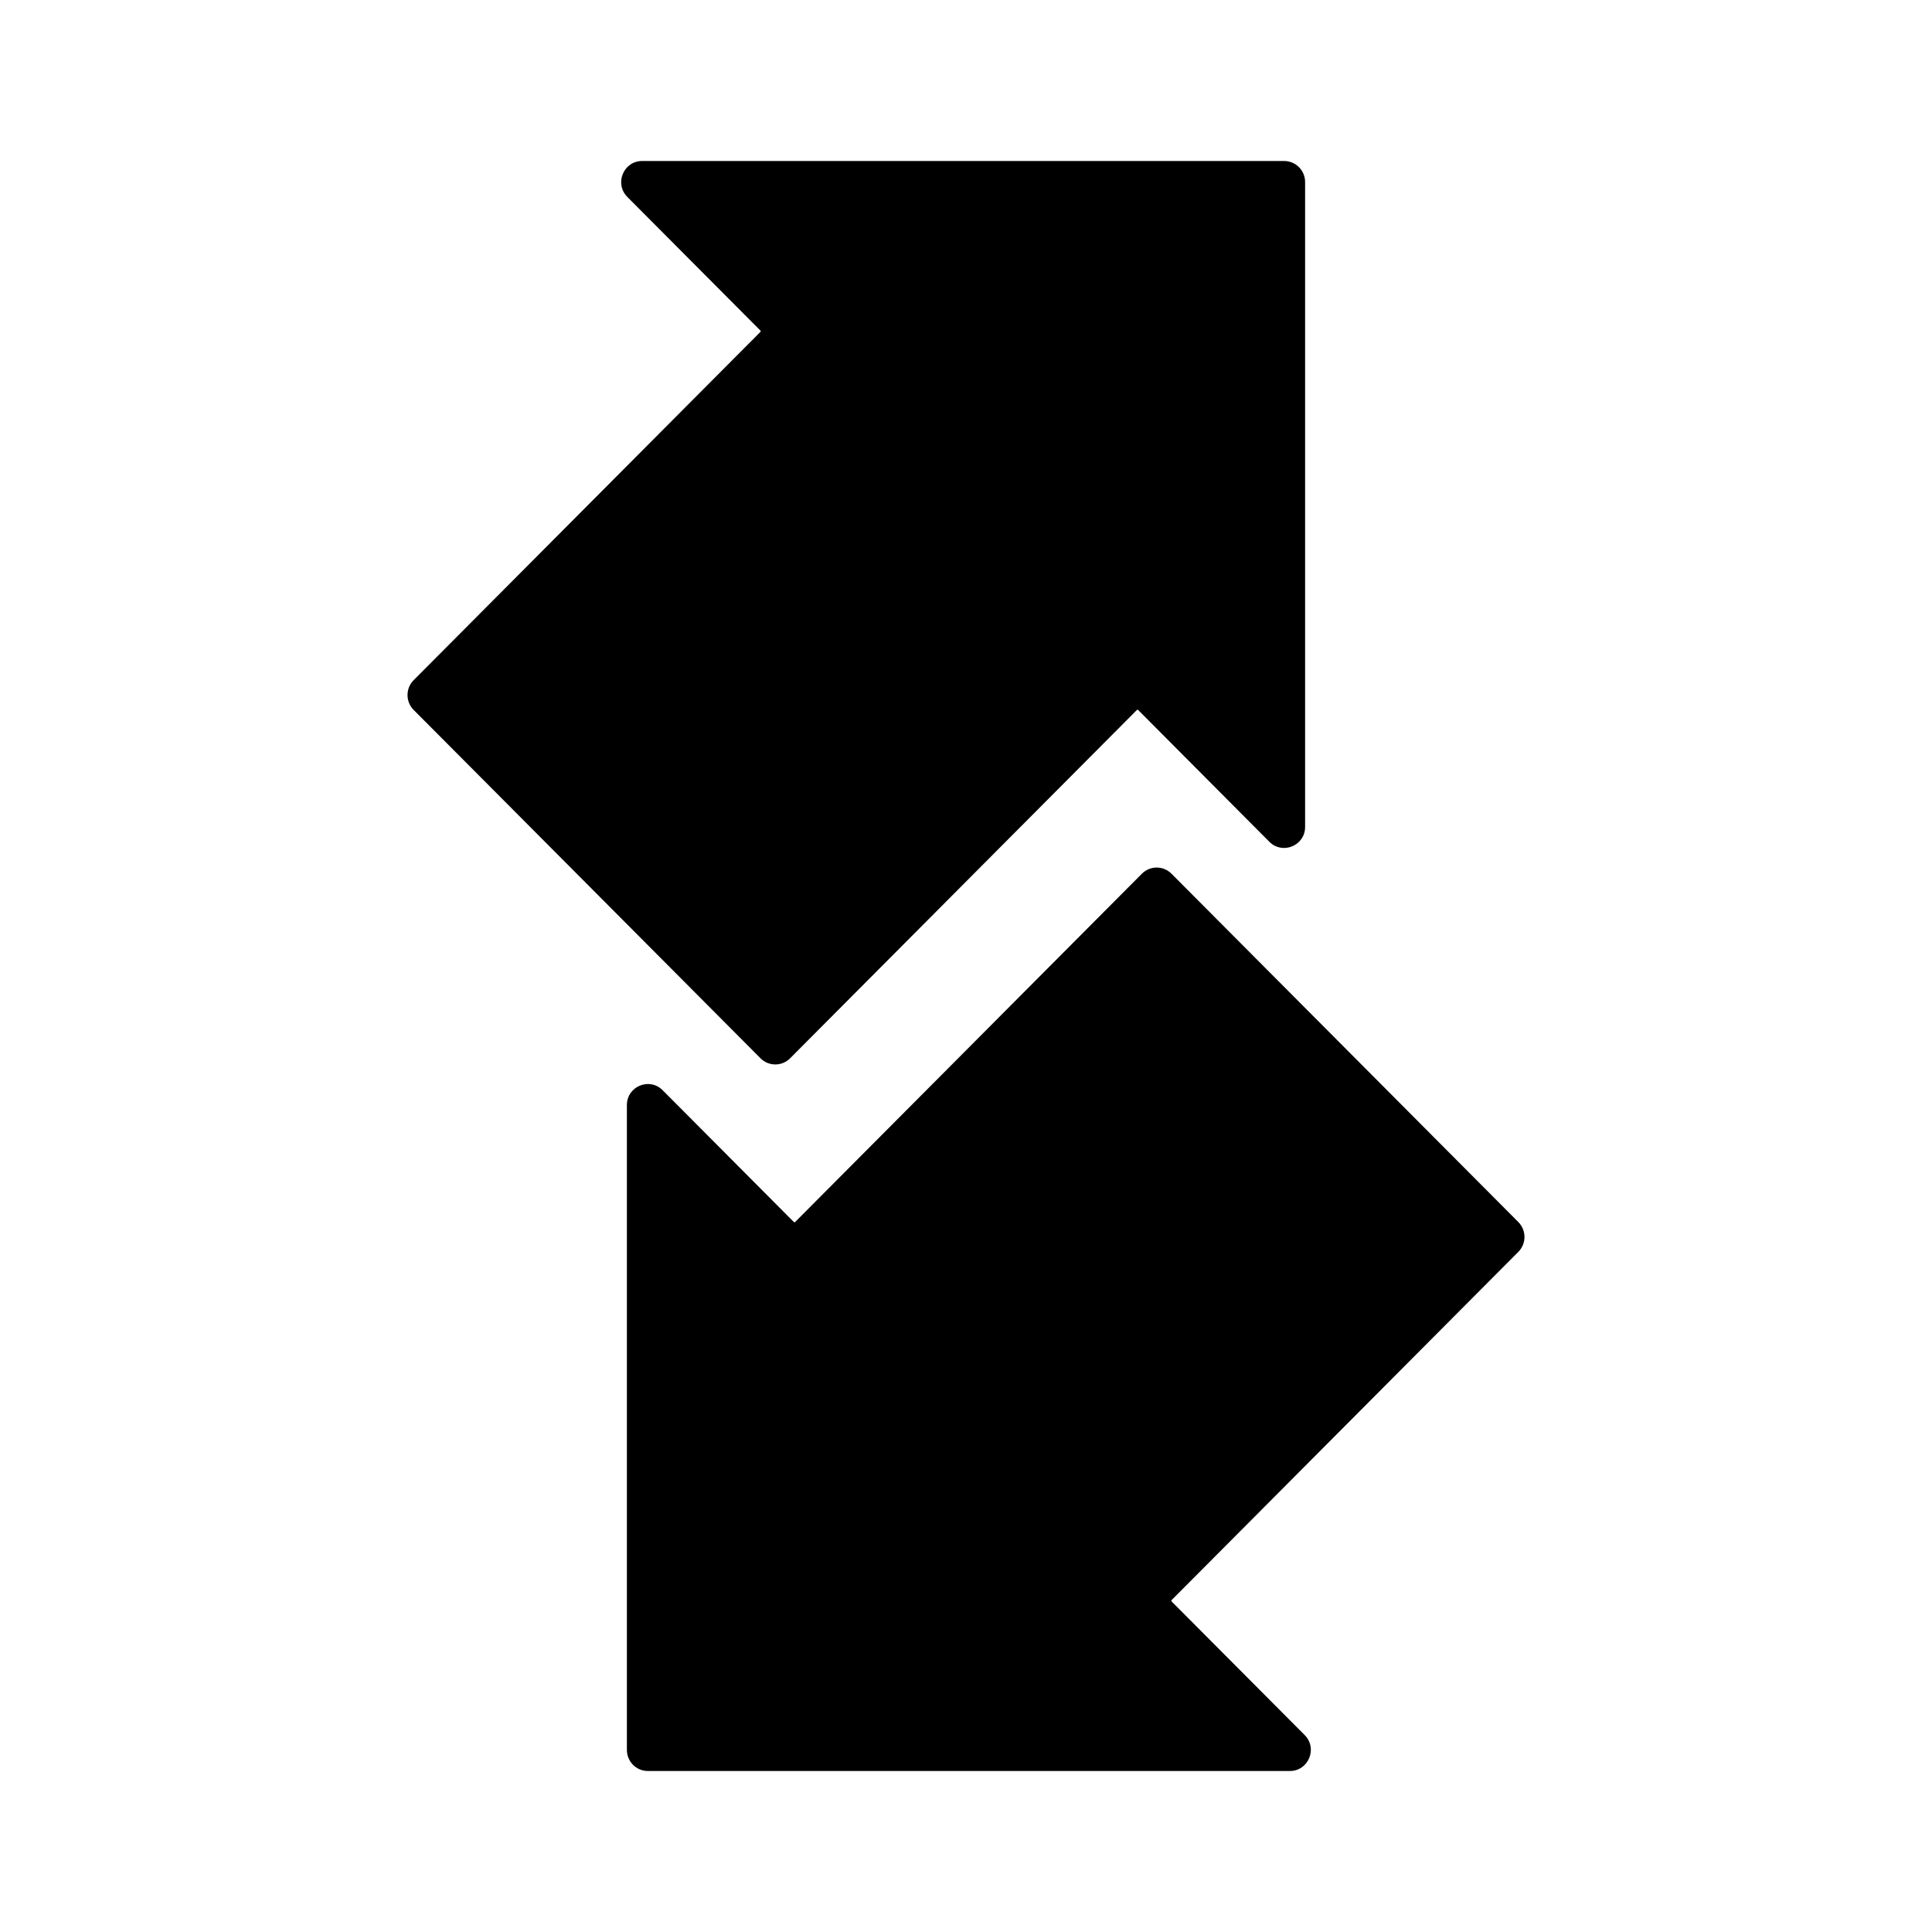
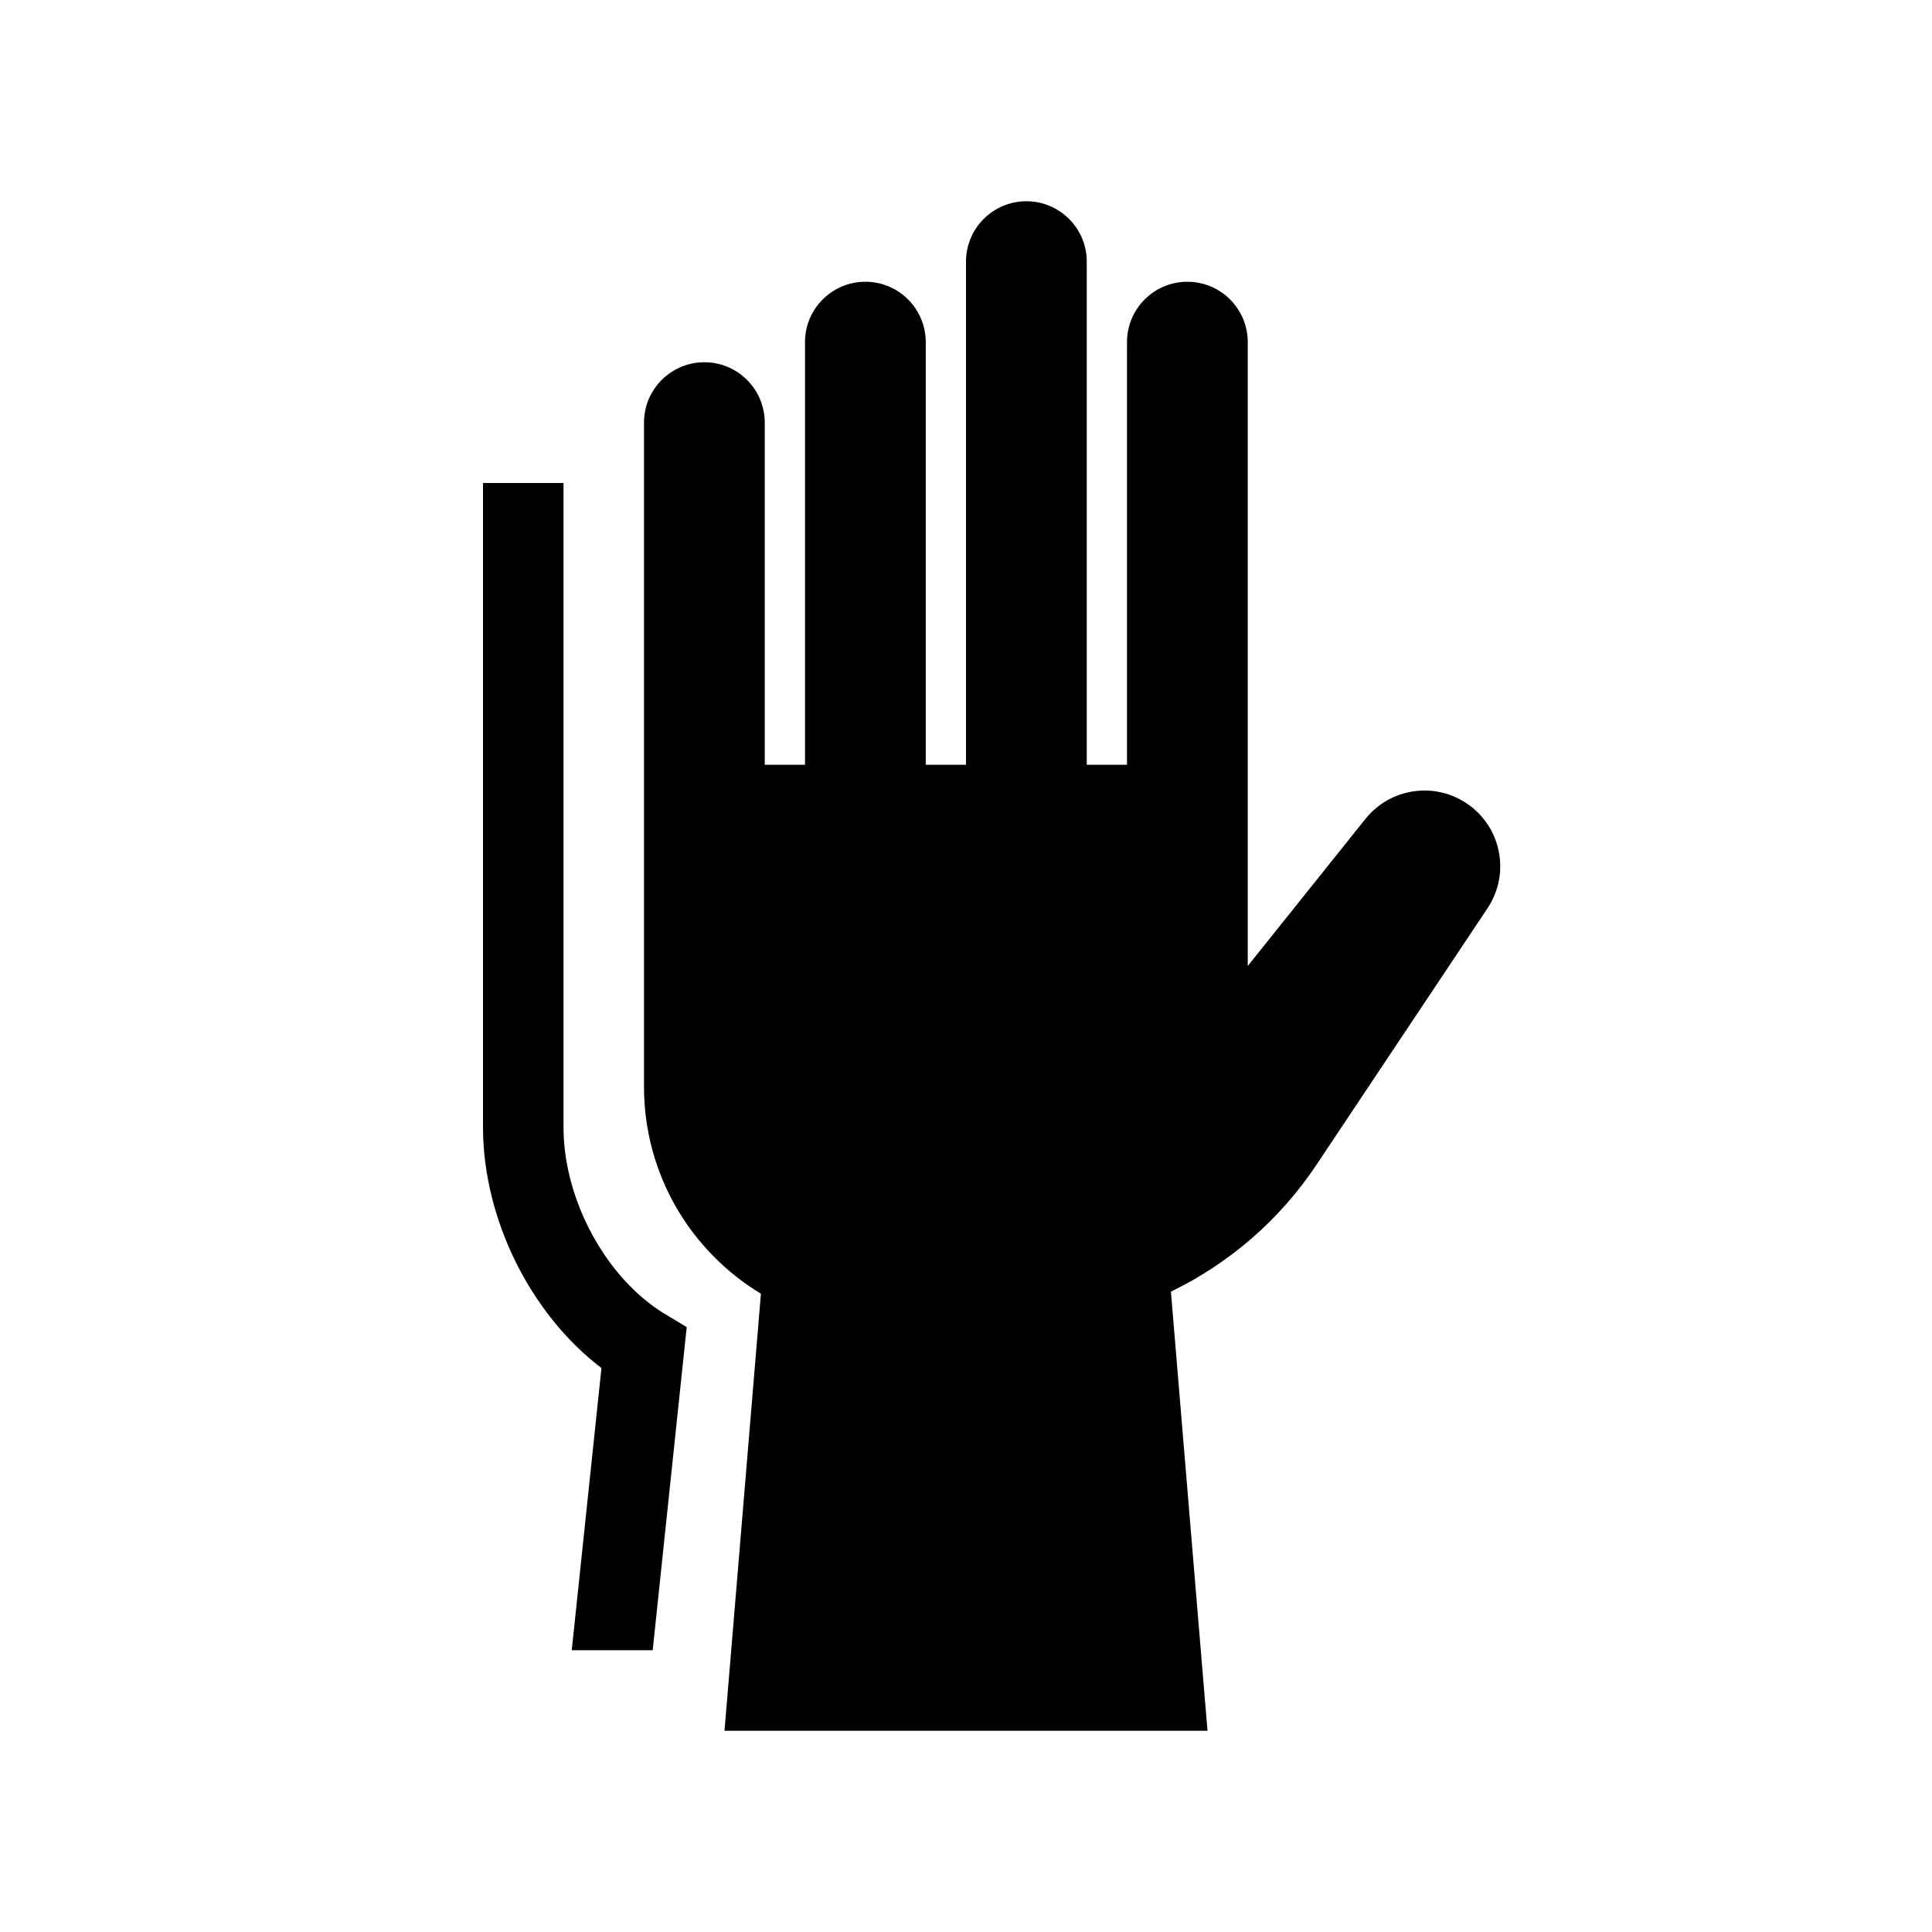
<svg xmlns="http://www.w3.org/2000/svg" width="48" height="48" viewBox="0 0 48 48" fill="none">
-   <path d="M15.954 4H31.905C32.192 4 32.425 4.234 32.425 4.523V20.544C32.425 21.011 31.864 21.242 31.537 20.914L28.276 17.638C28.268 17.63 28.255 17.63 28.247 17.638L19.63 26.293C19.427 26.497 19.098 26.497 18.895 26.293L10.277 17.638C10.074 17.434 10.074 17.102 10.277 16.898L18.895 8.243C18.902 8.236 18.902 8.224 18.895 8.216L15.586 4.893C15.258 4.563 15.491 4 15.954 4Z" fill="currentColor" />
-   <path d="M28.37 21.707C28.573 21.503 28.902 21.503 29.105 21.707L37.723 30.362C37.926 30.566 37.926 30.898 37.723 31.102L29.105 39.757C29.098 39.764 29.098 39.776 29.105 39.784L32.414 43.107C32.743 43.437 32.509 44 32.047 44H16.095C15.809 44 15.575 43.766 15.575 43.477V27.456C15.575 26.989 16.136 26.758 16.463 27.086L19.724 30.362C19.732 30.37 19.745 30.37 19.753 30.362L28.37 21.707Z" fill="currentColor" />
+   <path fill-rule="evenodd" clip-rule="evenodd" d="M24 6.5C24 5.672 24.672 5 25.5 5C26.328 5 27 5.672 27 6.5V19H28V8.5C28 7.672 28.672 7 29.5 7C30.328 7 31 7.672 31 8.5V19V24L33.923 20.347C34.532 19.585 35.623 19.415 36.435 19.957C37.299 20.533 37.533 21.701 36.957 22.565L32.707 28.939C31.791 30.314 30.535 31.391 29.091 32.09L30 43H18L18.905 32.141C17.164 31.091 16 29.181 16 27V19V10.5C16 9.672 16.672 9 17.5 9C18.328 9 19 9.672 19 10.5V19H20V8.5C20 7.672 20.672 7 21.5 7C22.328 7 23 7.672 23 8.5V19H24V6.5ZM12 12H14V28C14 29.85 15.092 31.784 16.517 32.644L17.061 32.972L16.216 41H14.205L14.943 33.989C13.181 32.647 12 30.286 12 28V12Z" fill="currentColor" />
</svg>
